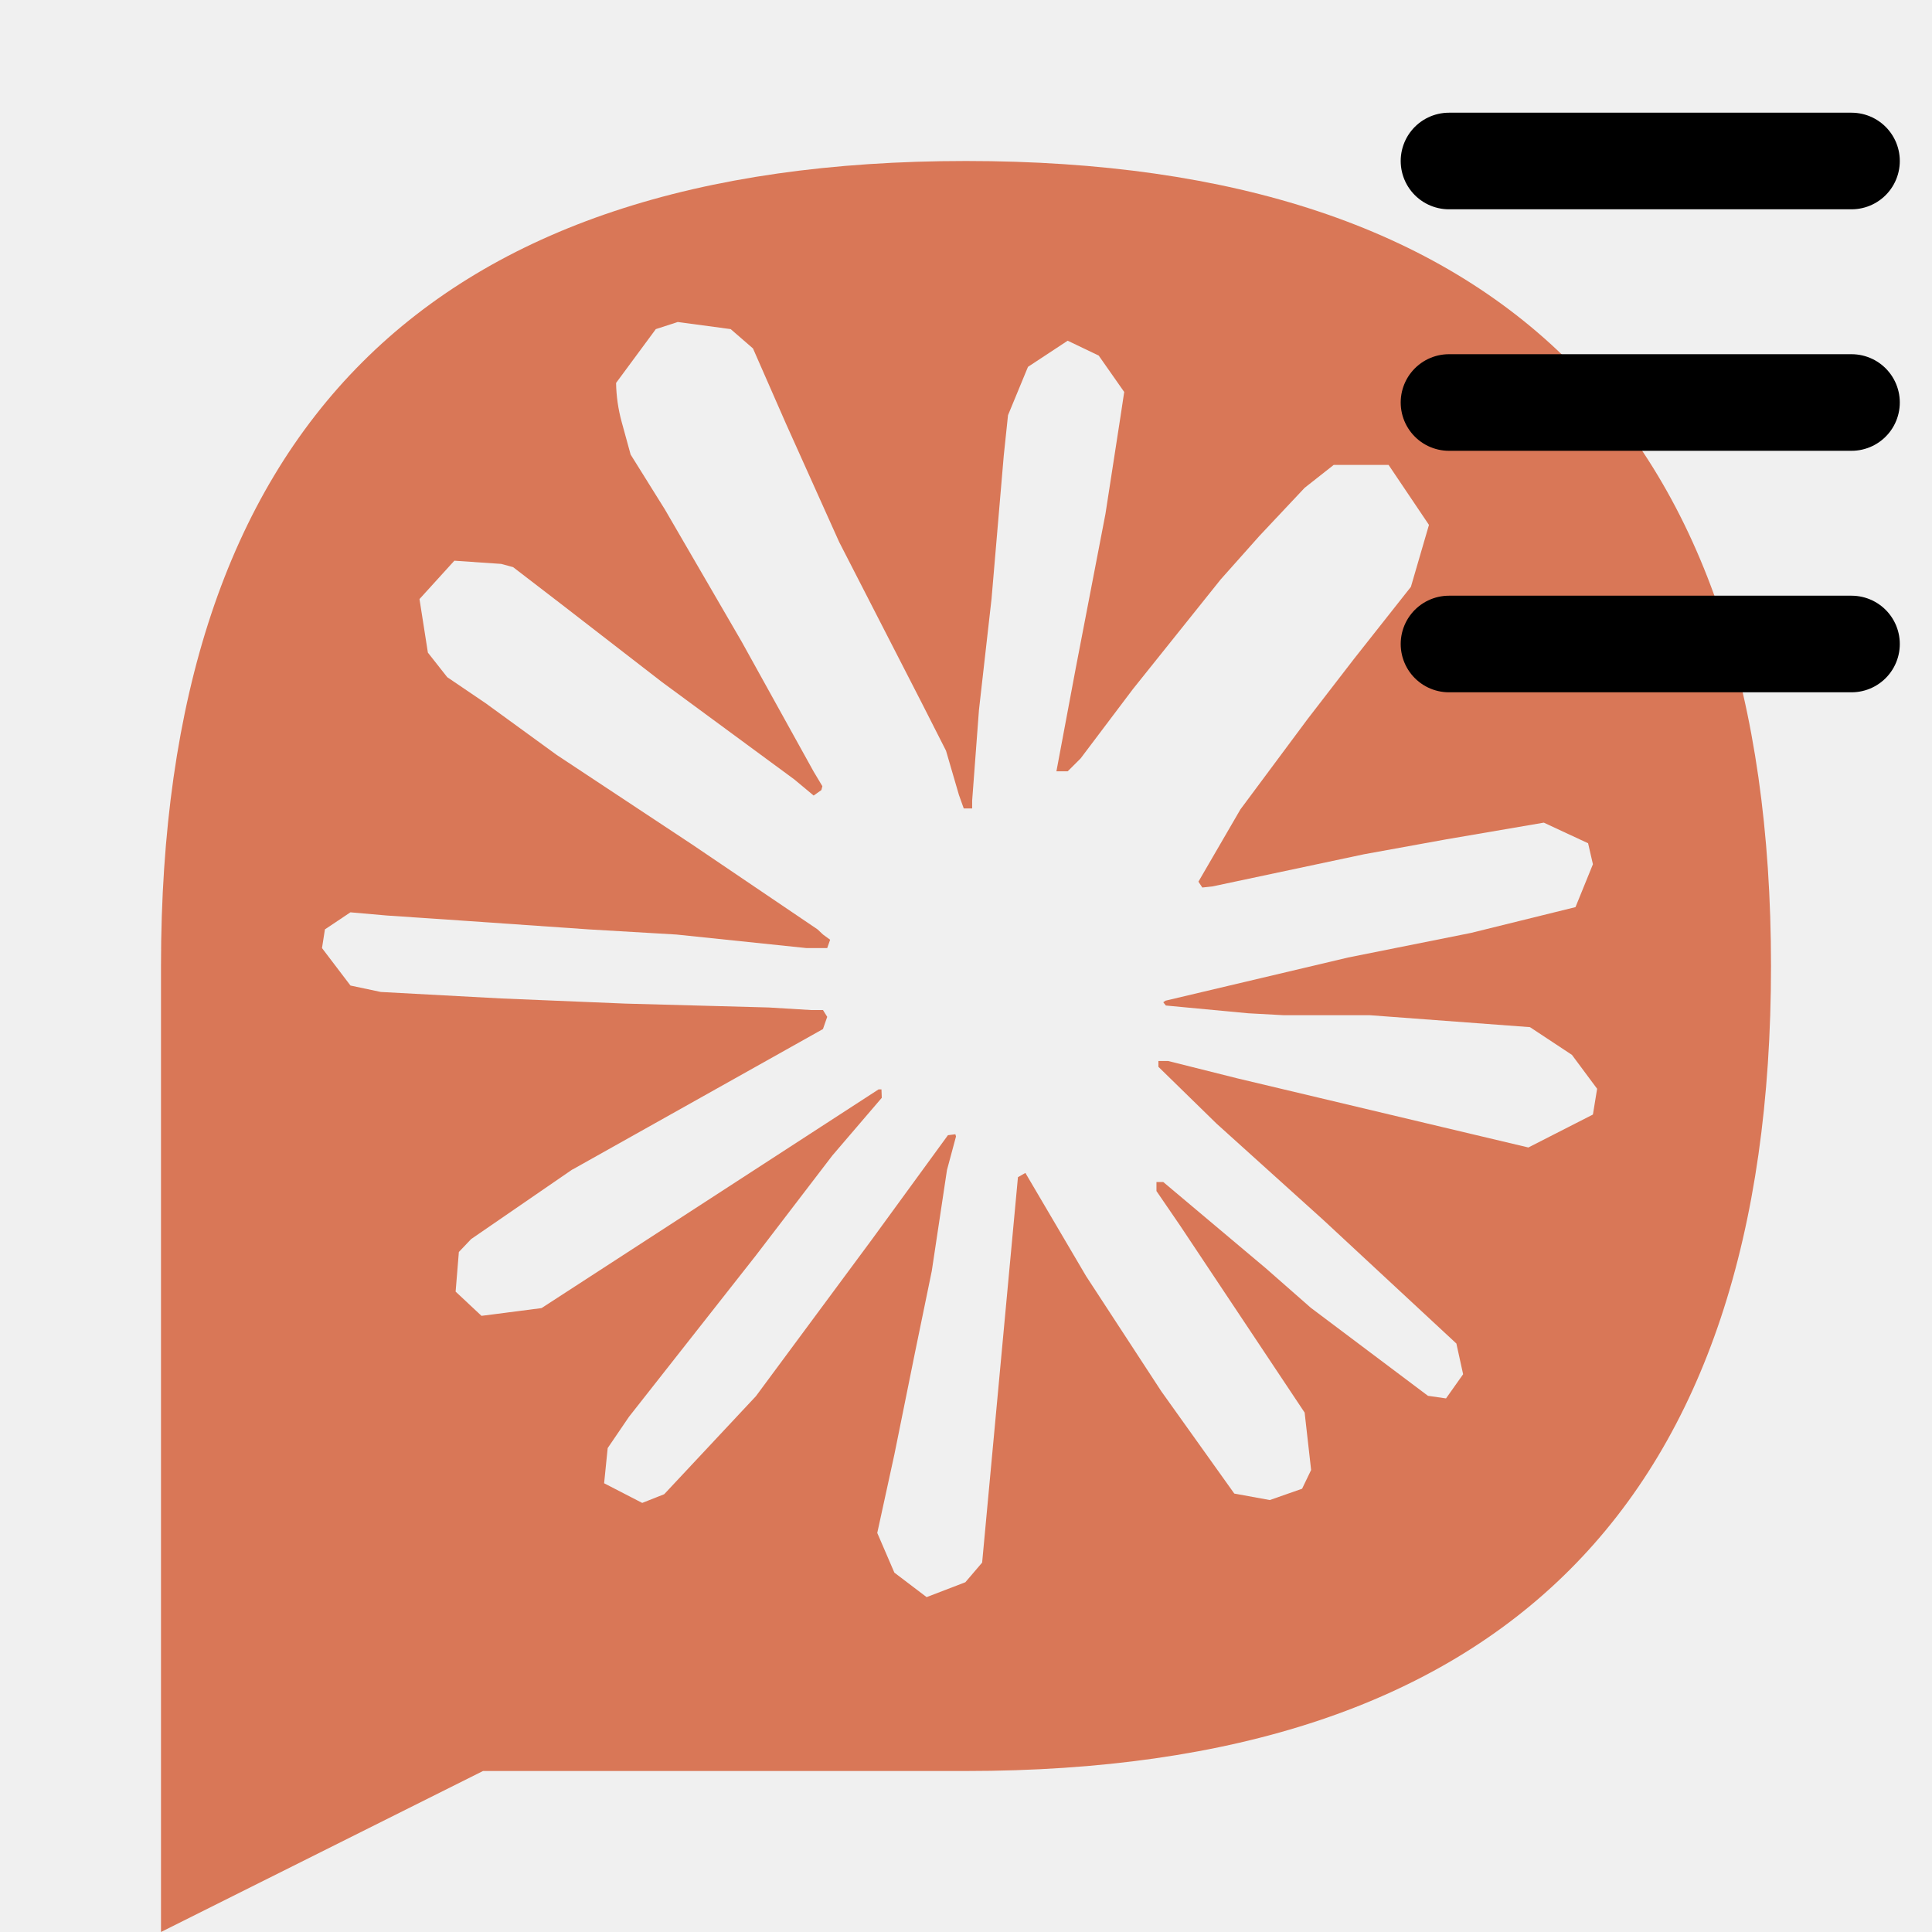
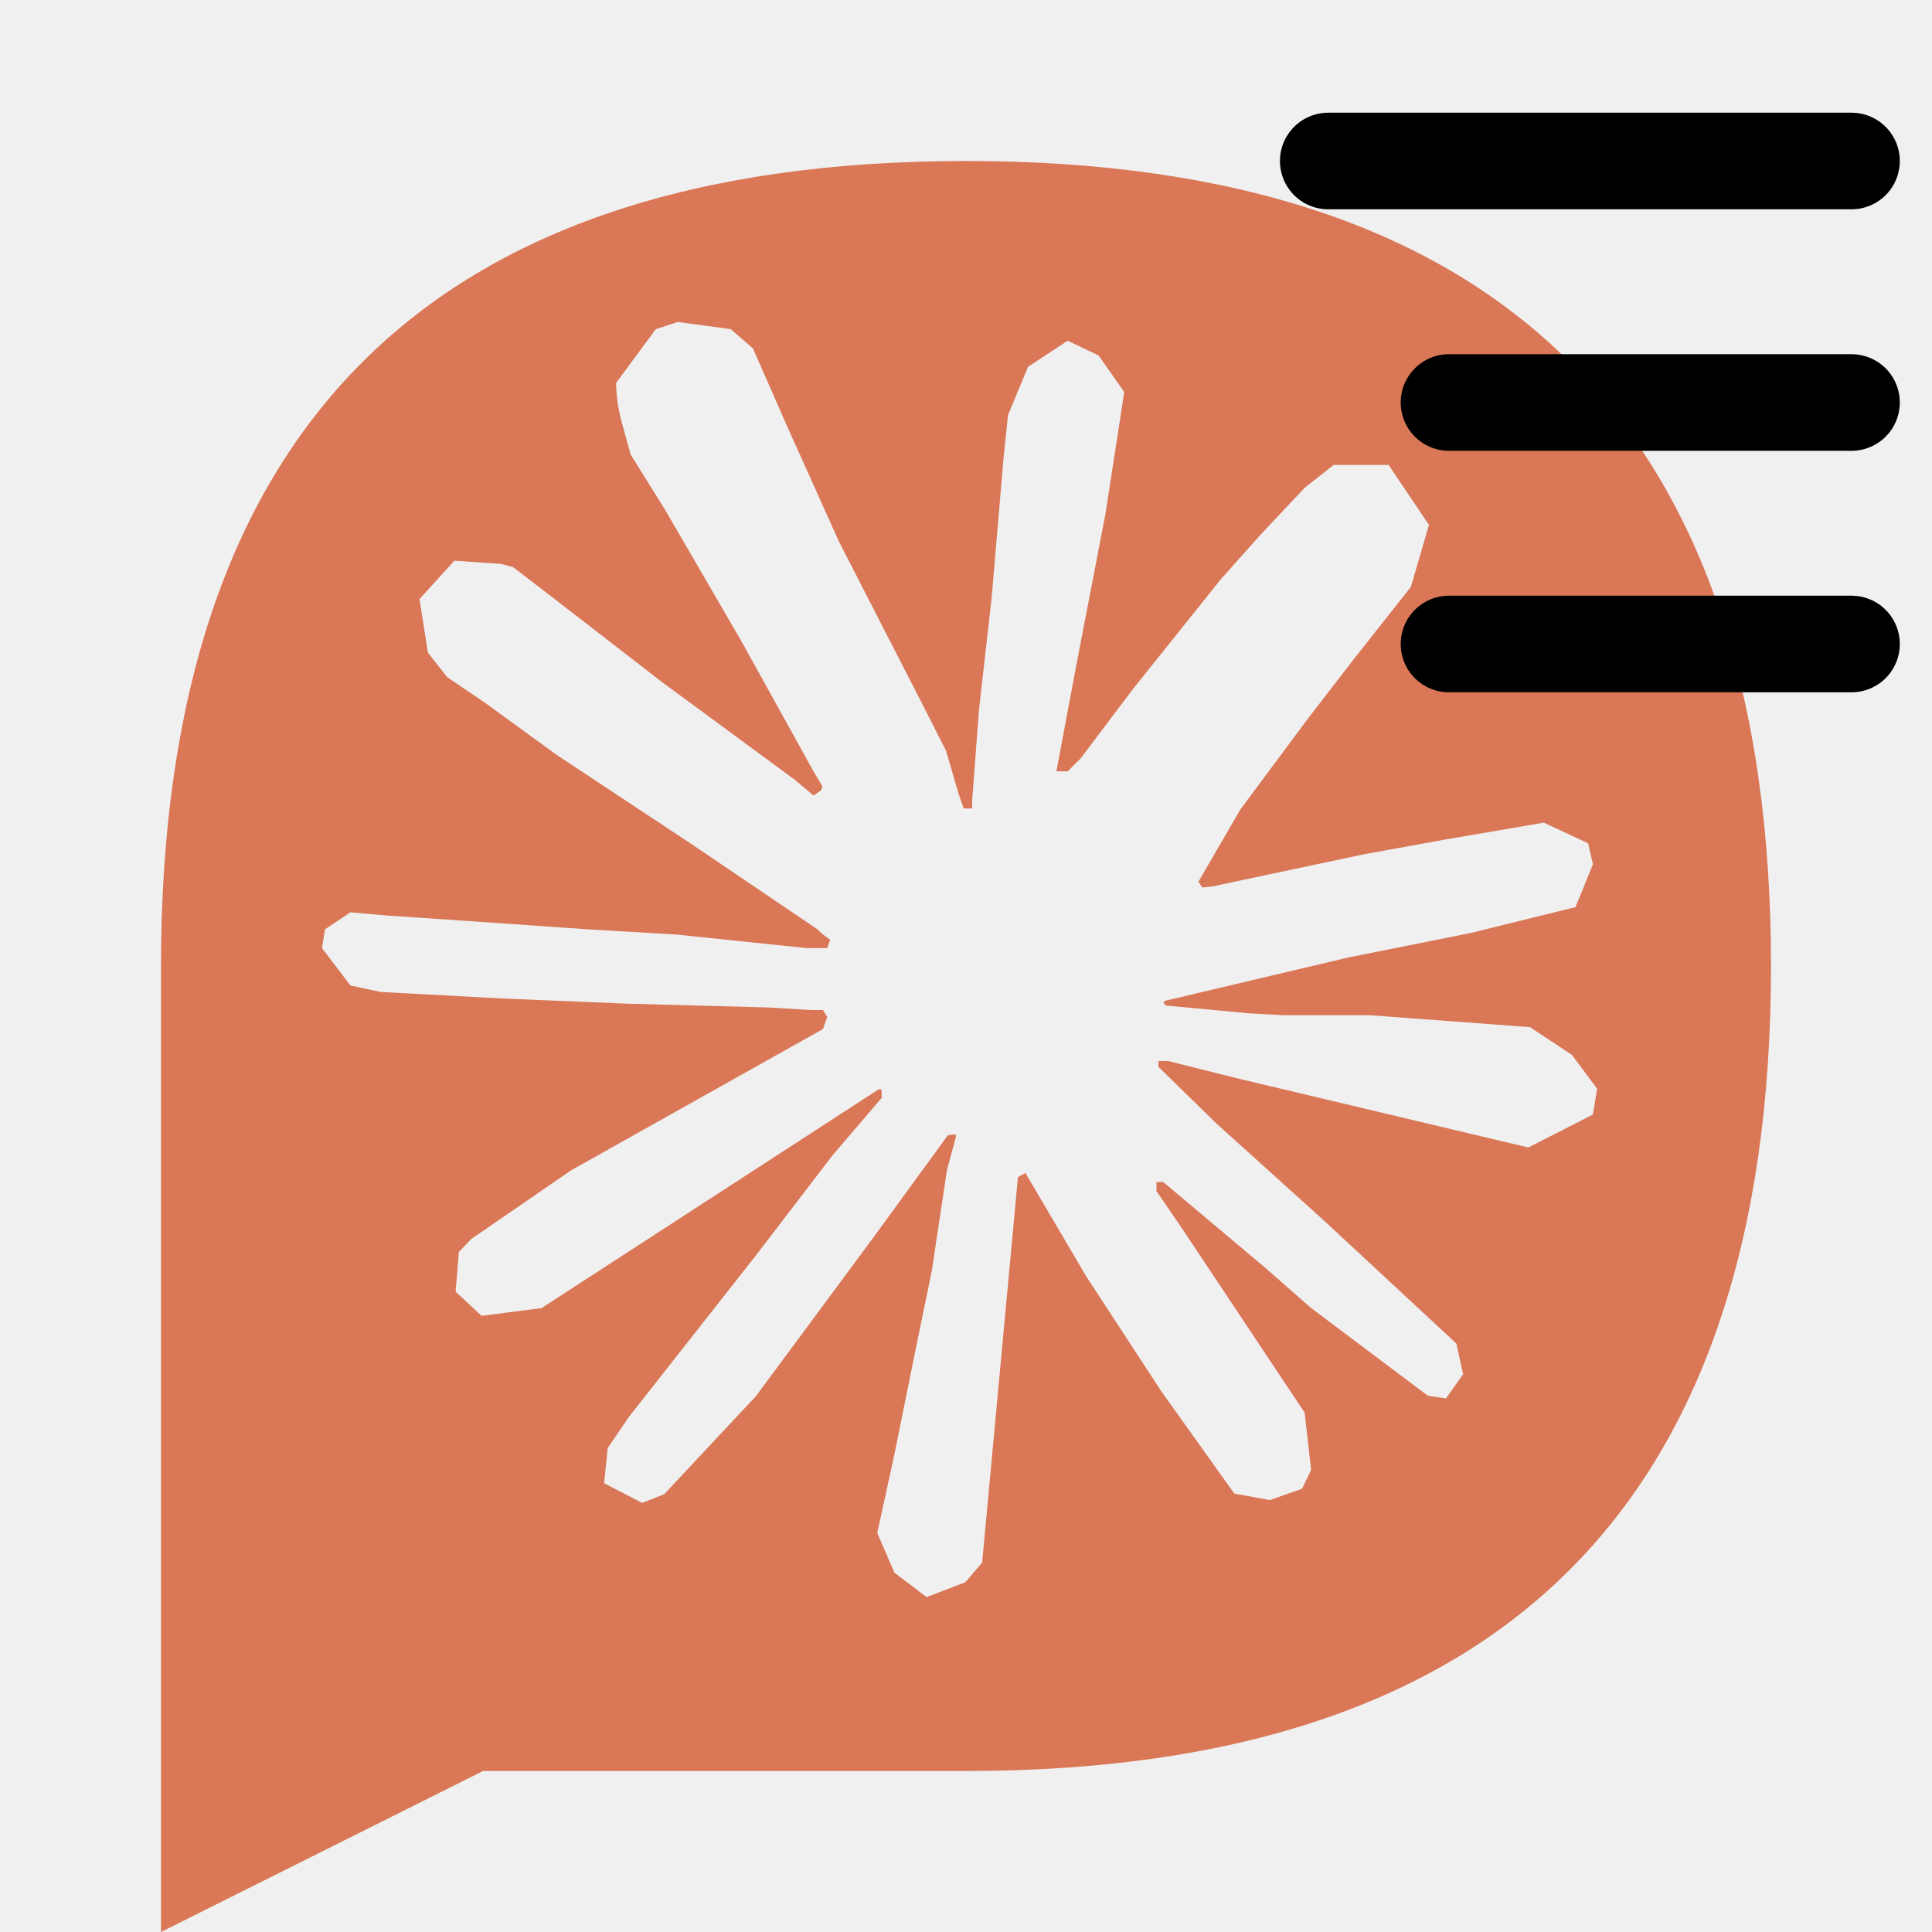
<svg xmlns="http://www.w3.org/2000/svg" width="24" height="24" viewBox="0 0 24 24">
  <defs>
    <mask id="claude-bubble-mask1">
      <rect width="24" height="24" fill="white" />
      <g transform="translate(4, 4) scale(0.66)">
        <path d="M4.709 15.955l4.72-2.647.08-.23-.08-.128H9.2l-.79-.048-2.698-.073-2.339-.097-2.266-.122-.571-.121L0 11.784l.055-.352.48-.321.686.06 1.52.103 2.278.158 1.652.097 2.449.255h.389l.055-.157-.134-.098-.103-.097-2.358-1.596-2.552-1.688-1.336-.972-.724-.491-.364-.462-.158-1.008.656-.722.881.06.225.061.893.686 1.908 1.476 2.491 1.833.365.304.145-.103.019-.073-.164-.274-1.355-2.446-1.446-2.49-.644-1.032-.17-.619a2.97 2.97 0 01-.104-.729L6.283.134 6.696 0l.996.134.42.364.62 1.414 1.002 2.229 1.555 3.03.456.898.243.832.091.255h.158V9.01l.128-1.706.237-2.095.23-2.695.08-.76.376-.91.747-.492.584.28.48.685-.067.444-.286 1.851-.559 2.903-.364 1.942h.212l.243-.242.985-1.306 1.652-2.064.73-.82.85-.904.547-.431h1.033l.76 1.129-.34 1.166-1.064 1.347-.881 1.142-1.264 1.7-.79 1.36.073.11.188-.02 2.856-.606 1.543-.28 1.841-.315.833.388.091.395-.328.807-1.969.486-2.309.462-3.439.813-.042.03.049.061 1.549.146.662.036h1.622l3.02.225.79.522.474.638-.079.485-1.215.62-1.64-.389-3.829-.91-1.312-.329h-.182v.11l1.093 1.068 2.006 1.81 2.509 2.33.127.578-.322.455-.34-.049-2.205-1.657-.851-.747-1.926-1.62h-.128v.17l.444.649 2.345 3.521.122 1.08-.17.353-.608.213-.668-.122-1.374-1.925-1.415-2.167-1.143-1.943-.14.08-.674 7.254-.316.37-.729.28-.607-.461-.322-.747.322-1.476.389-1.924.315-1.53.286-1.9.17-.632-.012-.042-.14.018-1.434 1.967-2.18 2.945-1.726 1.845-.414.164-.717-.37.067-.662.401-.589 2.388-3.036 1.44-1.882.93-1.086-.006-.158h-.055L4.132 18.56l-1.13.146-.487-.456.061-.746.231-.243 1.908-1.312-.006.006z" fill="black" />
      </g>
    </mask>
  </defs>
  <path d="M2 12Q2 2 12 2Q22 2 22 12Q22 22 12 22L6 22L2 24L2 18Z" fill="#D97757" mask="url(#claude-bubble-mask1)" />
  <g stroke="#000000" stroke-width="1.2" stroke-linecap="round">
-     <line x1="18" y1="2" x2="23" y2="2" />
+     <line x1="16.5" y1="2" x2="23" y2="2" />
    <line x1="18" y1="5" x2="23" y2="5" />
    <line x1="18" y1="8" x2="23" y2="8" />
  </g>
</svg>
